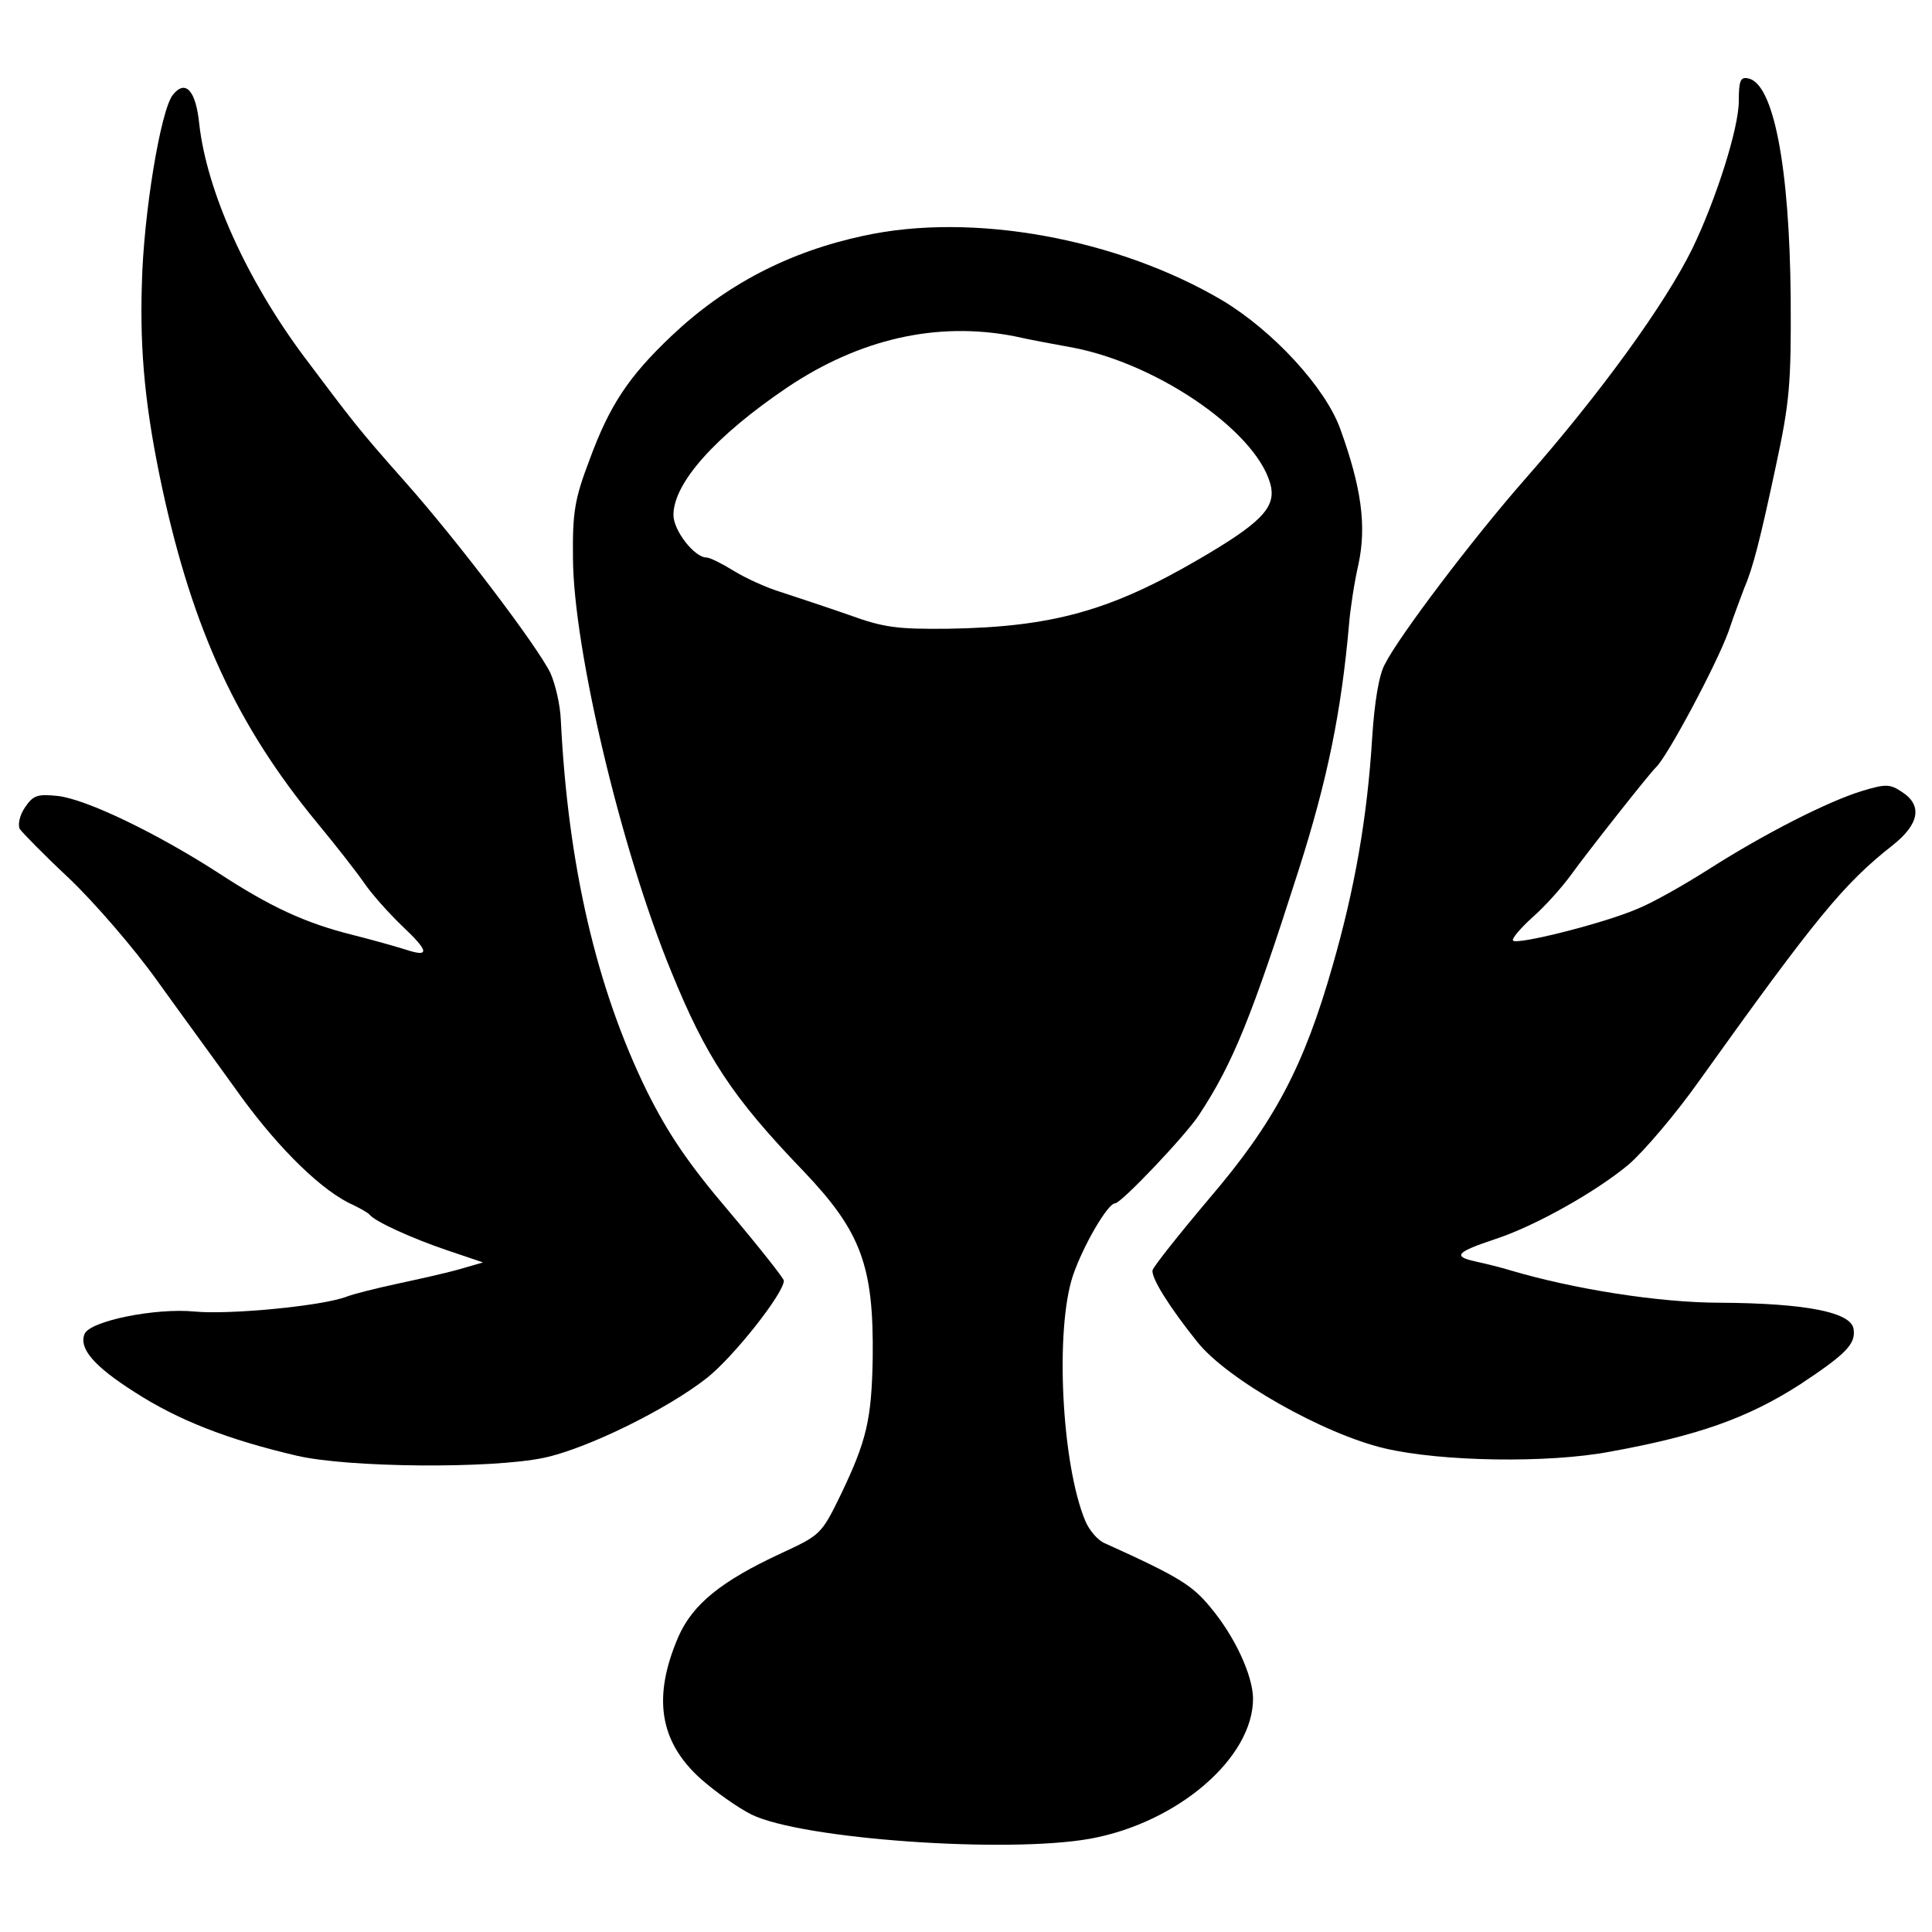
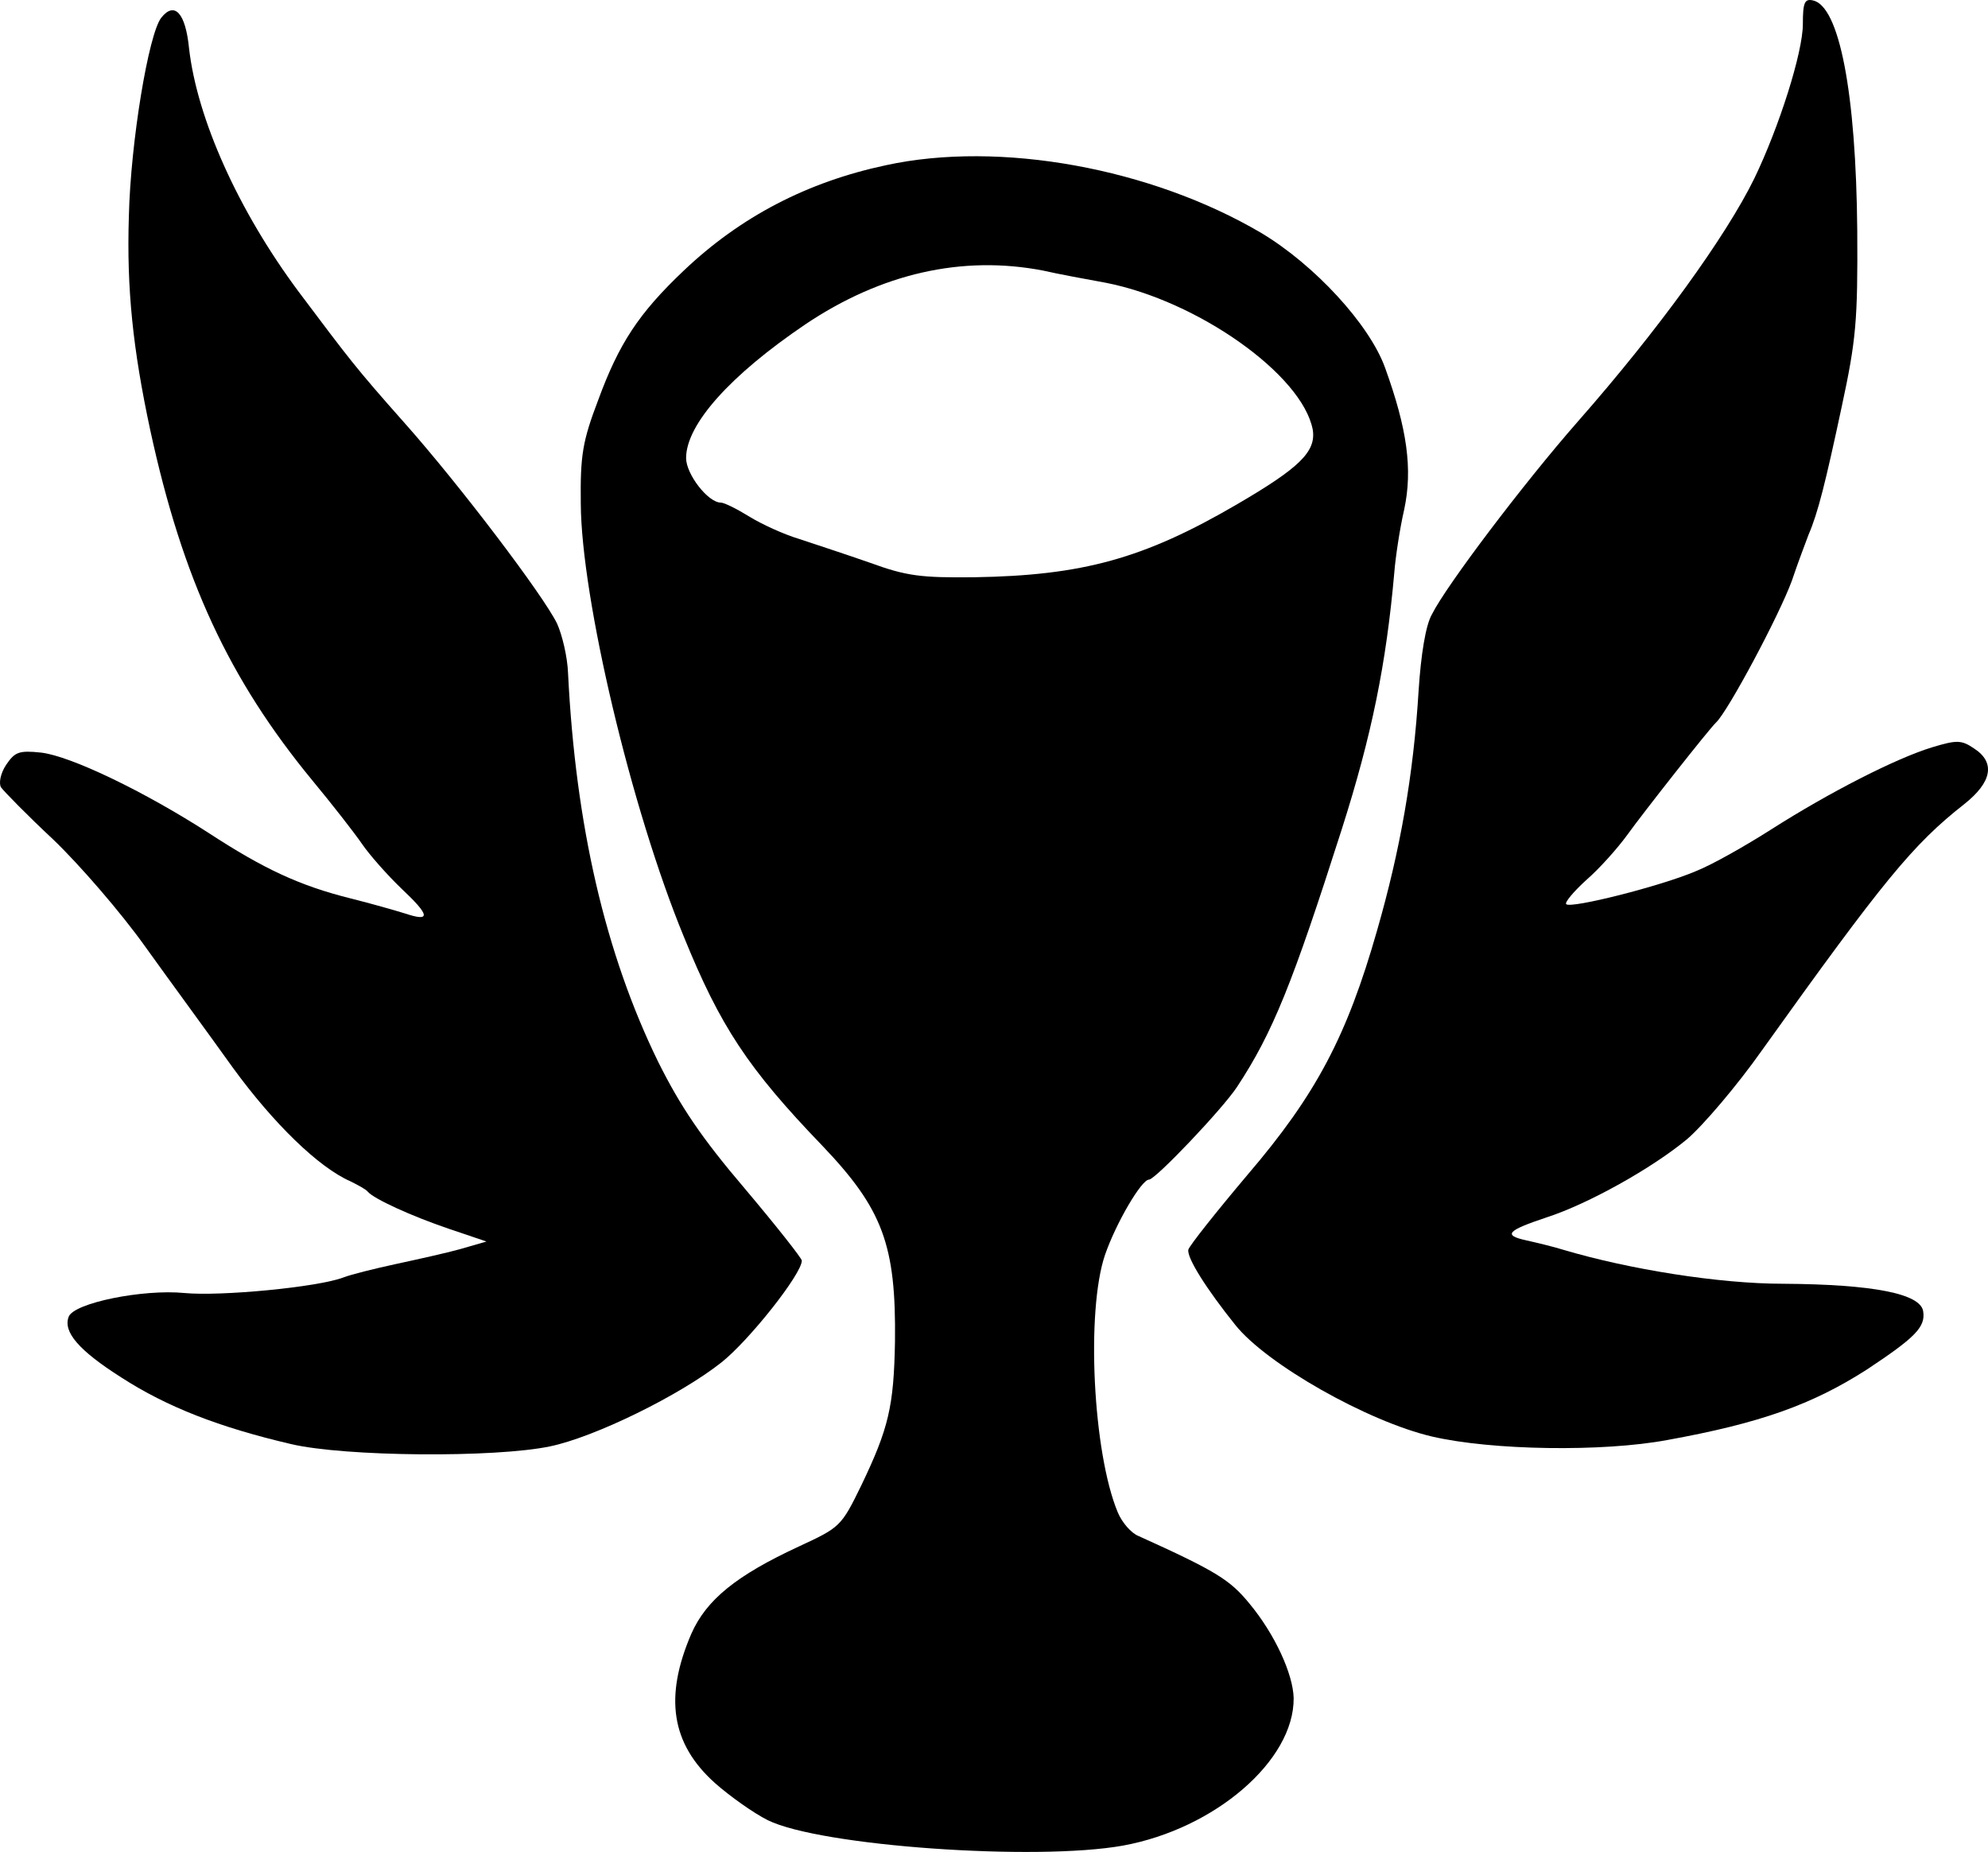
- <svg xmlns="http://www.w3.org/2000/svg" version="1.0" width="350pt" height="350pt" viewBox="0 0 350 350" preserveAspectRatio="xMidYMid meet">
-   <g transform="translate(0,350) scale(0.1,-0.1)" fill="#000000" stroke="none">
-     <path d="M3150 3317 c0 -49 -41 -178 -84 -267 -49 -100 -166 -262 -305 -420 -93 -106 -227 -283 -252 -333 -11 -19 -19 -70 -23 -131 -9 -148 -32 -277 -72 -416 -52 -182 -105 -283 -224 -422 -54 -64 -100 -122 -102 -129 -3 -14 32 -69 81 -130 54 -68 229 -167 340 -193 103 -24 295 -27 407 -6 160 29 250 61 345 122 83 55 101 73 97 100 -4 31 -87 47 -242 48 -111 0 -267 25 -381 59 -16 5 -45 12 -63 16 -41 9 -33 17 36 40 71 23 182 85 242 135 27 23 86 92 129 153 211 295 261 356 350 426 48 38 54 72 17 96 -22 15 -30 15 -73 2 -62 -19 -176 -77 -278 -142 -44 -28 -102 -61 -130 -72 -61 -26 -216 -65 -224 -57 -3 3 13 22 35 42 23 20 54 55 70 77 28 39 143 185 154 195 21 20 109 185 131 245 11 33 25 69 29 80 16 37 29 89 57 220 25 116 28 149 27 305 -2 238 -31 389 -77 398 -14 3 -17 -4 -17 -41z" />
-     <path d="M313 3328 c-22 -28 -53 -215 -56 -343 -4 -126 7 -230 37 -370 56 -258 136 -430 280 -605 34 -41 73 -91 86 -110 13 -19 44 -54 68 -77 50 -47 51 -58 6 -43 -16 5 -58 17 -94 26 -88 22 -150 51 -245 113 -110 71 -238 133 -290 139 -38 4 -45 1 -60 -21 -10 -15 -13 -32 -9 -39 5 -7 45 -48 90 -90 45 -43 117 -126 159 -185 43 -60 112 -154 152 -210 70 -96 148 -172 203 -196 14 -7 27 -14 30 -18 10 -12 75 -42 140 -64 l65 -22 -45 -13 c-25 -7 -75 -18 -112 -26 -37 -8 -77 -18 -90 -23 -44 -17 -213 -33 -275 -27 -71 7 -191 -17 -200 -41 -10 -26 17 -58 91 -105 79 -51 169 -86 293 -115 93 -22 353 -24 448 -4 77 16 224 88 296 145 48 38 139 153 139 176 0 4 -45 61 -99 125 -75 88 -111 142 -149 218 -92 188 -143 410 -156 672 -1 28 -10 66 -19 86 -24 49 -168 239 -263 346 -87 98 -96 111 -184 228 -104 140 -175 298 -189 420 -6 61 -25 82 -48 53z" />
-     <path d="M1565 3073 c-136 -29 -251 -89 -349 -182 -78 -74 -112 -126 -148 -224 -27 -71 -31 -95 -30 -179 1 -163 87 -527 178 -748 63 -155 111 -228 239 -361 105 -110 128 -172 126 -339 -2 -112 -11 -150 -58 -248 -35 -72 -37 -73 -108 -106 -108 -50 -160 -92 -186 -151 -47 -109 -35 -190 41 -258 26 -23 67 -52 91 -64 91 -45 464 -71 614 -44 159 29 296 147 295 255 -1 41 -32 110 -77 164 -33 40 -56 55 -191 116 -13 5 -29 24 -36 41 -43 103 -55 348 -22 445 19 55 63 130 76 130 11 0 127 122 152 160 62 94 96 179 181 445 52 163 77 286 91 445 2 25 9 73 17 108 15 70 5 140 -33 245 -27 75 -122 178 -214 233 -190 112 -452 160 -649 117z m272 -182 c26 -6 75 -15 108 -21 159 -31 340 -159 358 -254 6 -38 -23 -66 -131 -129 -161 -94 -267 -123 -454 -126 -92 -1 -117 2 -180 25 -40 14 -95 32 -122 41 -27 8 -66 26 -87 39 -21 13 -43 24 -49 24 -22 0 -60 49 -60 77 0 58 76 143 206 231 131 88 271 120 411 93z" />
+ <svg xmlns="http://www.w3.org/2000/svg" version="1.0" width="343.567pt" height="320.058pt" viewBox="0 0 343.567 320.058" preserveAspectRatio="xMidYMid" id="svg3">
+   <defs id="defs3" />
+   <g transform="matrix(0.1,0,0,-0.1,-3.428571,335.8619)" fill="#000000" stroke="none" id="g3">
+     <path d="m 3150,3317 c 0,-49 -41,-178 -84,-267 -49,-100 -166,-262 -305,-420 -93,-106 -227,-283 -252,-333 -11,-19 -19,-70 -23,-131 -9,-148 -32,-277 -72,-416 -52,-182 -105,-283 -224,-422 -54,-64 -100,-122 -102,-129 -3,-14 32,-69 81,-130 54,-68 229,-167 340,-193 103,-24 295,-27 407,-6 160,29 250,61 345,122 83,55 101,73 97,100 -4,31 -87,47 -242,48 -111,0 -267,25 -381,59 -16,5 -45,12 -63,16 -41,9 -33,17 36,40 71,23 182,85 242,135 27,23 86,92 129,153 211,295 261,356 350,426 48,38 54,72 17,96 -22,15 -30,15 -73,2 -62,-19 -176,-77 -278,-142 -44,-28 -102,-61 -130,-72 -61,-26 -216,-65 -224,-57 -3,3 13,22 35,42 23,20 54,55 70,77 28,39 143,185 154,195 21,20 109,185 131,245 11,33 25,69 29,80 16,37 29,89 57,220 25,116 28,149 27,305 -2,238 -31,389 -77,398 -14,3 -17,-4 -17,-41 z" id="path1" />
+     <path d="m 313,3328 c -22,-28 -53,-215 -56,-343 -4,-126 7,-230 37,-370 56,-258 136,-430 280,-605 34,-41 73,-91 86,-110 13,-19 44,-54 68,-77 50,-47 51,-58 6,-43 -16,5 -58,17 -94,26 -88,22 -150,51 -245,113 -110,71 -238,133 -290,139 -38,4 -45,1 -60,-21 -10,-15 -13,-32 -9,-39 5,-7 45,-48 90,-90 45,-43 117,-126 159,-185 43,-60 112,-154 152,-210 70,-96 148,-172 203,-196 14,-7 27,-14 30,-18 10,-12 75,-42 140,-64 l 65,-22 -45,-13 c -25,-7 -75,-18 -112,-26 -37,-8 -77,-18 -90,-23 -44,-17 -213,-33 -275,-27 -71,7 -191,-17 -200,-41 -10,-26 17,-58 91,-105 79,-51 169,-86 293,-115 93,-22 353,-24 448,-4 77,16 224,88 296,145 48,38 139,153 139,176 0,4 -45,61 -99,125 -75,88 -111,142 -149,218 -92,188 -143,410 -156,672 -1,28 -10,66 -19,86 -24,49 -168,239 -263,346 -87,98 -96,111 -184,228 -104,140 -175,298 -189,420 -6,61 -25,82 -48,53 z" id="path2" />
+     <path d="m 1565,3073 c -136,-29 -251,-89 -349,-182 -78,-74 -112,-126 -148,-224 -27,-71 -31,-95 -30,-179 1,-163 87,-527 178,-748 63,-155 111,-228 239,-361 105,-110 128,-172 126,-339 -2,-112 -11,-150 -58,-248 -35,-72 -37,-73 -108,-106 -108,-50 -160,-92 -186,-151 -47,-109 -35,-190 41,-258 26,-23 67,-52 91,-64 91,-45 464,-71 614,-44 159,29 296,147 295,255 -1,41 -32,110 -77,164 -33,40 -56,55 -191,116 -13,5 -29,24 -36,41 -43,103 -55,348 -22,445 19,55 63,130 76,130 11,0 127,122 152,160 62,94 96,179 181,445 52,163 77,286 91,445 2,25 9,73 17,108 15,70 5,140 -33,245 -27,75 -122,178 -214,233 -190,112 -452,160 -649,117 z m 272,-182 c 26,-6 75,-15 108,-21 159,-31 340,-159 358,-254 6,-38 -23,-66 -131,-129 -161,-94 -267,-123 -454,-126 -92,-1 -117,2 -180,25 -40,14 -95,32 -122,41 -27,8 -66,26 -87,39 -21,13 -43,24 -49,24 -22,0 -60,49 -60,77 0,58 76,143 206,231 131,88 271,120 411,93 z" id="path3" />
  </g>
</svg>
